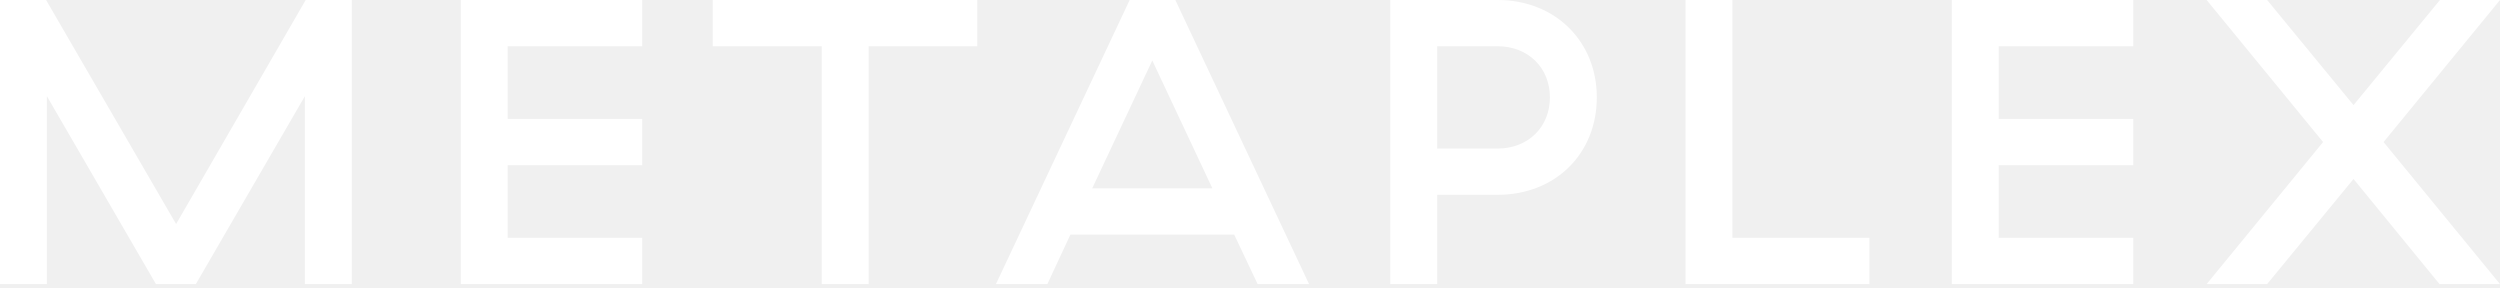
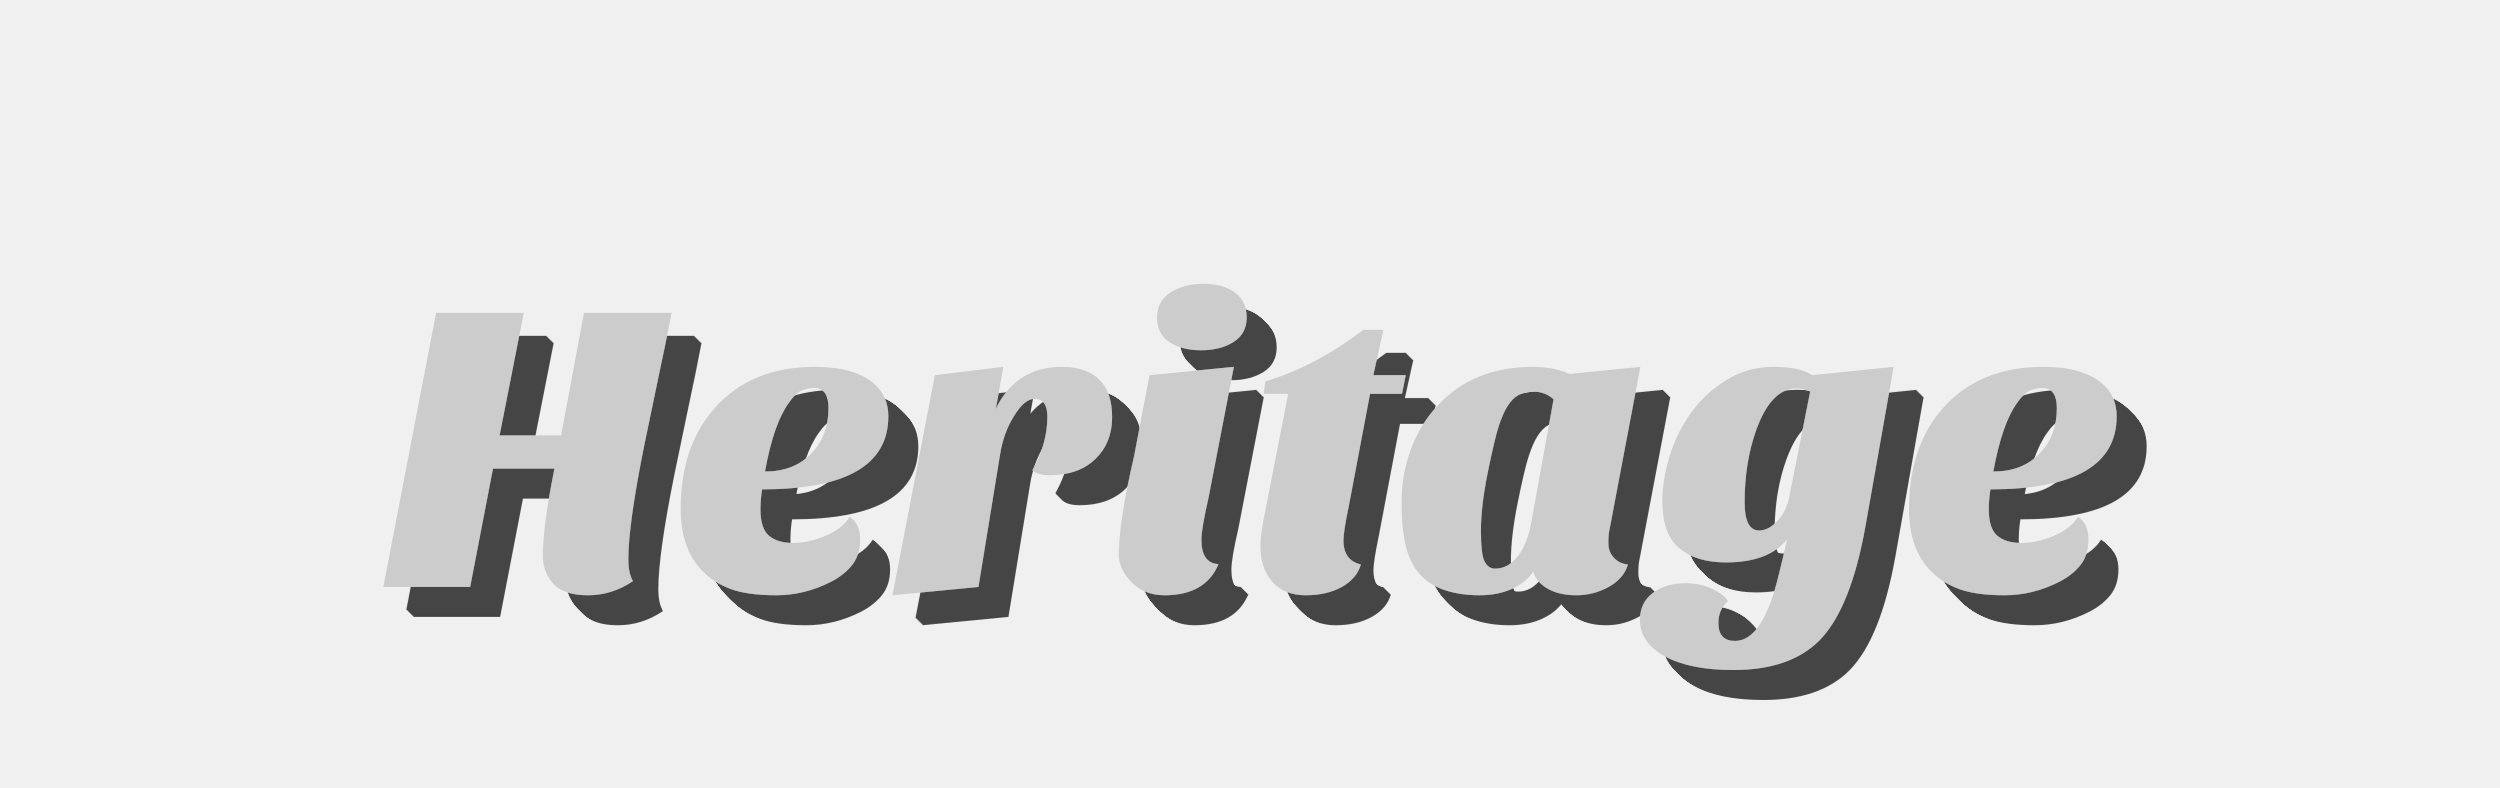
- <svg xmlns="http://www.w3.org/2000/svg" width="200" height="23" viewBox="0 0 200 23" fill="none">
-   <path d="M0 22.727H3.752V7.695L12.475 22.727H15.668L24.39 7.695V22.727H28.143V0H24.456L14.088 17.922L3.687 0H0V22.727Z" fill="white" />
-   <path d="M36.862 22.727H51.378V19.026H40.614V13.214H51.378V9.513H40.614V3.701H51.378V0H36.862V22.727Z" fill="white" />
-   <path d="M65.741 22.727H69.493V3.701H78.183V0H57.018V3.701H65.741V22.727Z" fill="white" />
-   <path d="M100.61 22.727H104.724L94.027 0H90.373L79.675 22.727H83.79L85.633 18.766H98.734L100.61 22.727ZM87.378 15.065L92.183 4.838L96.989 15.065H87.378Z" fill="white" />
-   <path d="M111.222 22.727H114.974V15.584H119.813C124.421 15.584 127.745 12.305 127.745 7.792C127.745 3.312 124.421 0 119.813 0H111.222V22.727ZM114.974 11.883V3.701H119.813C122.249 3.701 123.993 5.422 123.993 7.792C123.993 10.162 122.249 11.883 119.813 11.883H114.974Z" fill="white" />
-   <path d="M134.841 22.727H149.554V19.026H138.593V0H134.841V22.727Z" fill="white" />
-   <path d="M156.145 22.727H170.661V19.026H159.897V13.214H170.661V9.513H159.897V3.701H170.661V0H156.145V22.727Z" fill="white" />
-   <path d="M176.531 22.727H181.37L188.282 14.318L195.161 22.727H200L190.685 11.364L200 0H195.194L188.282 8.409L181.37 0H176.531L185.846 11.364L176.531 22.727Z" fill="white" />
+ <svg xmlns="http://www.w3.org/2000/svg" width="385.297px" height="121.4px" viewBox="57.352 14.3 385.297 121.4" style="background: rgba(0, 0, 0, 0);" preserveAspectRatio="xMidYMid">
+   <defs>
+     <filter id="editing-extrusion" x="-100%" y="-100%" width="300%" height="300%">
+       <feFlood result="color1" flood-color="#444444" />
+       <feConvolveMatrix order="8,8" divisor="1" kernelMatrix="1 0 0 0 0 0 0 0 0 1 0 0 0 0 0 0 0 0 1 0 0 0 0 0 0 0 0 1 0 0 0 0 0 0 0 0 1 0 0 0 0 0 0 0 0 1 0 0 0 0 0 0 0 0 1 0 0 0 0 0 0 0 0 1" in="SourceAlpha" result="extrude" />
+       <feComposite in="color1" in2="extrude" result="comp-extrude" operator="in" />
+       <feOffset dx="4" dy="4" in="comp-extrude" result="offset-extrude" />
+       <feMerge>
+         <feMergeNode in="offset-extrude" />
+         <feMergeNode in="SourceGraphic" />
+       </feMerge>
+     </filter>
+   </defs>
+   <g filter="url(#editing-extrusion)">
+     <g transform="translate(116.05, 104.76)">
+       <path d="M24.96-4.80L24.96-4.80L24.96-4.80Q24.96-9.28 26.75-18.24L26.75-18.24L17.28-18.24L13.76 0L0.38 0L8.51-42.24L22.02-42.24L18.30-23.36L27.78-23.36L31.30-42.24L44.80-42.24L44.80-42.24Q43.90-37.50 42.75-32.19L42.75-32.19L40.58-21.76L40.58-21.76Q38.14-9.60 38.14-4.29L38.14-4.29L38.14-4.29Q38.14-2.11 38.85-0.90L38.85-0.90L38.85-0.90Q35.65 1.28 31.90 1.28L31.90 1.28L31.90 1.28Q28.16 1.28 26.56-0.51L26.56-0.51L26.56-0.51Q24.96-2.30 24.96-4.80ZM72.26-10.82L72.26-10.82L72.26-10.82Q73.86-9.73 73.86-7.33L73.86-7.33L73.86-7.33Q73.86-4.93 72.64-3.39L72.64-3.39L72.64-3.39Q71.42-1.86 69.44-0.83L69.44-0.83L69.44-0.83Q65.34 1.28 60.93 1.28L60.93 1.28L60.93 1.28Q56.51 1.28 53.92 0.32L53.92 0.32L53.92 0.32Q51.33-0.64 49.60-2.43L49.60-2.43L49.60-2.43Q46.21-5.82 46.21-12.03L46.21-12.03L46.21-12.03Q46.21-21.70 51.46-27.58L51.46-27.58L51.46-27.58Q57.09-33.92 66.88-33.92L66.88-33.92L66.88-33.92Q72.96-33.92 75.97-31.36L75.97-31.36L75.97-31.36Q78.21-29.44 78.21-26.30L78.21-26.30L78.21-26.30Q78.21-15.04 58.75-15.04L58.75-15.04L58.75-15.04Q58.50-13.38 58.50-11.97L58.50-11.97L58.50-11.97Q58.50-9.02 59.81-7.90L59.81-7.90L59.81-7.90Q61.12-6.78 63.55-6.78L63.55-6.78L63.55-6.78Q65.98-6.78 68.58-7.90L68.58-7.90L68.58-7.90Q71.17-9.02 72.26-10.82ZM59.20-17.79L59.20-17.79L59.20-17.79Q63.74-17.79 66.37-20.61L66.37-20.61L66.37-20.61Q68.99-23.30 68.99-27.58L68.99-27.58L68.99-27.58Q68.99-29.06 68.45-29.86L68.45-29.86L68.45-29.86Q67.90-30.66 66.82-30.66L66.82-30.66L66.82-30.66Q65.73-30.66 64.80-30.24L64.80-30.24L64.80-30.24Q63.87-29.82 62.91-28.42L62.91-28.42L62.91-28.42Q60.54-25.22 59.20-17.79ZM100.42-17.98L100.42-17.98L100.42-17.98Q102.72-22.08 102.72-26.24L102.72-26.24L102.72-26.24Q102.72-28.99 100.74-28.99L100.74-28.99L100.74-28.99Q99.20-28.99 97.60-26.37L97.60-26.37L97.60-26.37Q95.94-23.74 95.42-20.35L95.42-20.35L92.10 0L78.85 1.28L85.38-32.64L95.94-33.92L94.78-27.46L94.78-27.46Q97.92-33.92 104.96-33.92L104.96-33.92L104.96-33.92Q108.67-33.92 110.69-32L110.69-32L110.69-32Q112.70-30.08 112.70-26.14L112.70-26.14L112.70-26.14Q112.70-22.21 110.11-19.71L110.11-19.71L110.11-19.71Q107.52-17.22 103.10-17.22L103.10-17.22L103.10-17.22Q101.18-17.22 100.42-17.98ZM129.09-3.52L129.09-3.52L129.09-3.52Q127.10 1.28 120.77 1.28L120.77 1.28L120.77 1.28Q117.50 1.28 115.46-0.96L115.46-0.96L115.46-0.96Q113.73-2.94 113.73-4.93L113.73-4.93L113.73-4.93Q113.73-10.11 116.10-20.22L116.10-20.22L118.46-32.64L131.46-33.92L127.55-13.70L127.55-13.70Q126.46-8.96 126.46-7.30L126.46-7.30L126.46-7.30Q126.46-3.65 129.09-3.52ZM119.62-41.54L119.62-41.54L119.62-41.54Q119.62-44.03 121.70-45.38L121.70-45.38L121.70-45.38Q123.78-46.72 126.78-46.72L126.78-46.72L126.78-46.72Q129.79-46.72 131.62-45.38L131.62-45.38L131.62-45.38Q133.44-44.03 133.44-41.54L133.44-41.54L133.44-41.54Q133.44-39.04 131.42-37.76L131.42-37.76L131.42-37.76Q129.41-36.48 126.40-36.48L126.40-36.48L126.40-36.48Q123.39-36.48 121.50-37.76L121.50-37.76L121.50-37.76Q119.62-39.04 119.62-41.54ZM135.55-6.40L135.55-6.40L135.55-6.40Q135.55-8.13 136.45-12.48L136.45-12.48L139.84-29.76L136.06-29.76L136.32-31.68L136.32-31.68Q144-33.98 151.42-39.62L151.42-39.62L154.50-39.62L152.96-32.64L157.95-32.64L157.38-29.76L152.45-29.76L149.18-12.48L149.18-12.48Q148.35-8.51 148.35-7.17L148.35-7.17L148.35-7.17Q148.35-4.10 151.04-3.46L151.04-3.46L151.04-3.46Q150.40-1.28 148.10 0L148.10 0L148.10 0Q145.79 1.28 142.53 1.28L142.53 1.28L142.53 1.28Q139.26 1.28 137.41-0.77L137.41-0.77L137.41-0.77Q135.55-2.82 135.55-6.40ZM160.16-1.92L160.16-1.92L160.16-1.92Q158.66-3.58 157.98-6.21L157.98-6.21L157.98-6.21Q157.31-8.83 157.31-13.12L157.31-13.12L157.31-13.12Q157.31-17.41 158.78-21.31L158.78-21.31L158.78-21.31Q160.26-25.22 162.94-28.03L162.94-28.03L162.94-28.03Q168.45-33.92 177.54-33.92L177.54-33.92L177.54-33.92Q180.80-33.92 183.17-32.83L183.17-32.83L194.11-33.92L189.38-8.96L189.38-8.96Q189.18-8.19 189.18-6.78L189.18-6.78L189.18-6.78Q189.18-5.38 190.05-4.48L190.05-4.48L190.05-4.48Q190.91-3.58 192.19-3.46L192.19-3.46L192.19-3.46Q191.55-1.28 189.22 0L189.22 0L189.22 0Q186.88 1.28 184.26 1.28L184.26 1.28L184.26 1.28Q181.63 1.28 179.87 0.29L179.87 0.29L179.87 0.29Q178.11-0.70 177.60-2.37L177.60-2.37L177.60-2.37Q176.58-0.77 174.40 0.26L174.40 0.26L174.40 0.26Q172.22 1.28 169.31 1.28L169.31 1.28L169.31 1.28Q166.40 1.28 164.03 0.51L164.03 0.51L164.03 0.51Q161.66-0.26 160.16-1.92ZM173.66-27.90L173.66-27.90L173.66-27.90Q172.93-26.75 172.29-24.80L172.29-24.80L172.29-24.80Q171.65-22.85 170.59-17.63L170.59-17.63L170.59-17.63Q169.54-12.42 169.54-8.70L169.54-8.70L169.54-8.70Q169.54-4.99 170.11-3.90L170.11-3.90L170.11-3.90Q170.69-2.82 171.71-2.82L171.71-2.82L171.71-2.82Q173.76-2.82 175.26-4.77L175.26-4.77L175.26-4.77Q176.77-6.72 177.34-10.18L177.34-10.18L180.74-28.93L180.74-28.93Q179.39-30.08 177.82-30.08L177.82-30.08L177.82-30.08Q176.26-30.08 175.33-29.57L175.33-29.57L175.33-29.57Q174.40-29.06 173.66-27.90ZM201.86-26.75L201.86-26.75L201.86-26.75Q204.03-29.82 207.33-31.87L207.33-31.87L207.33-31.87Q210.62-33.92 214.66-33.92L214.66-33.92L214.66-33.92Q218.69-33.92 220.61-32.64L220.61-32.64L233.15-33.92L228.80-9.34L228.80-9.34Q226.56 3.20 221.82 8.13L221.82 8.13L221.82 8.13Q217.28 12.80 208.45 12.80L208.45 12.80L208.45 12.80Q201.73 12.80 197.89 10.69L197.89 10.69L197.89 10.69Q194.05 8.58 194.05 5.06L194.05 5.06L194.05 5.06Q194.05 2.43 196.03 0.93L196.03 0.93L196.03 0.93Q198.02-0.58 201.09-0.58L201.09-0.58L201.09-0.58Q203.78-0.58 205.82 0.64L205.82 0.64L205.82 0.64Q207.04 1.28 207.62 2.18L207.62 2.18L207.62 2.18Q206.14 3.46 206.14 5.57L206.14 5.57L206.14 5.57Q206.14 8.32 208.70 8.32L208.70 8.32L208.70 8.32Q212.99 8.32 215.42-1.79L215.42-1.79L215.42-1.79Q216.13-4.54 216.70-7.30L216.70-7.30L216.70-7.30Q213.82-3.78 207.30-3.78L207.30-3.78L207.30-3.78Q202.75-3.78 200.13-5.95L200.13-5.95L200.13-5.95Q197.50-8.13 197.50-13.25L197.50-13.25L197.50-13.25Q197.50-16.45 198.59-20.06L198.59-20.06L198.59-20.06Q199.68-23.68 201.86-26.75ZM210.18-13.06L210.18-13.06L210.18-13.06Q210.18-8.70 212.42-8.70L212.42-8.70L212.42-8.70Q213.95-8.70 215.42-10.37L215.42-10.37L215.42-10.37Q216.58-11.71 217.02-13.70L217.02-13.70L220.29-30.14L220.29-30.14Q219.97-30.21 219.65-30.34L219.65-30.34L219.65-30.34Q219.01-30.59 218.18-30.59L218.18-30.59L218.18-30.59Q214.27-30.59 211.97-24.19L211.97-24.19L211.97-24.19Q210.18-19.20 210.18-13.06ZM261.57-10.82L261.57-10.82L261.57-10.82Q263.17-9.73 263.17-7.33L263.17-7.33L263.17-7.33Q263.17-4.93 261.95-3.39L261.95-3.39L261.95-3.39Q260.74-1.86 258.75-0.83L258.75-0.83L258.75-0.83Q254.66 1.28 250.24 1.28L250.24 1.28L250.24 1.28Q245.82 1.28 243.23 0.32L243.23 0.32L243.23 0.32Q240.64-0.64 238.91-2.43L238.91-2.43L238.91-2.43Q235.52-5.82 235.52-12.03L235.52-12.03L235.52-12.03Q235.52-21.70 240.77-27.58L240.77-27.58L240.77-27.58Q246.40-33.92 256.19-33.92L256.19-33.92L256.19-33.92Q262.27-33.92 265.28-31.36L265.28-31.36L265.28-31.36Q267.52-29.44 267.52-26.30L267.52-26.30L267.52-26.30Q267.52-15.04 248.06-15.04L248.06-15.04L248.06-15.04Q247.81-13.38 247.81-11.97L247.81-11.97L247.81-11.97Q247.81-9.02 249.12-7.90L249.12-7.90L249.12-7.90Q250.43-6.78 252.86-6.78L252.86-6.78L252.86-6.78Q255.30-6.78 257.89-7.90L257.89-7.90L257.89-7.90Q260.48-9.02 261.57-10.82ZM248.51-17.79L248.51-17.79L248.51-17.79Q253.06-17.79 255.68-20.61L255.68-20.61L255.68-20.61Q258.30-23.30 258.30-27.58L258.30-27.58L258.30-27.58Q258.30-29.06 257.76-29.86L257.76-29.86L257.76-29.86Q257.22-30.66 256.13-30.66L256.13-30.66L256.13-30.66Q255.04-30.66 254.11-30.24L254.11-30.24L254.11-30.24Q253.18-29.82 252.22-28.42L252.22-28.42L252.22-28.42Q249.86-25.22 248.51-17.79Z" fill="#ccc" />
+     </g>
+   </g>
+   <style>text {
+   font-size: 64px;
+   font-family: Arial Black;
+   dominant-baseline: central;
+   text-anchor: middle;
+ }</style>
</svg>
